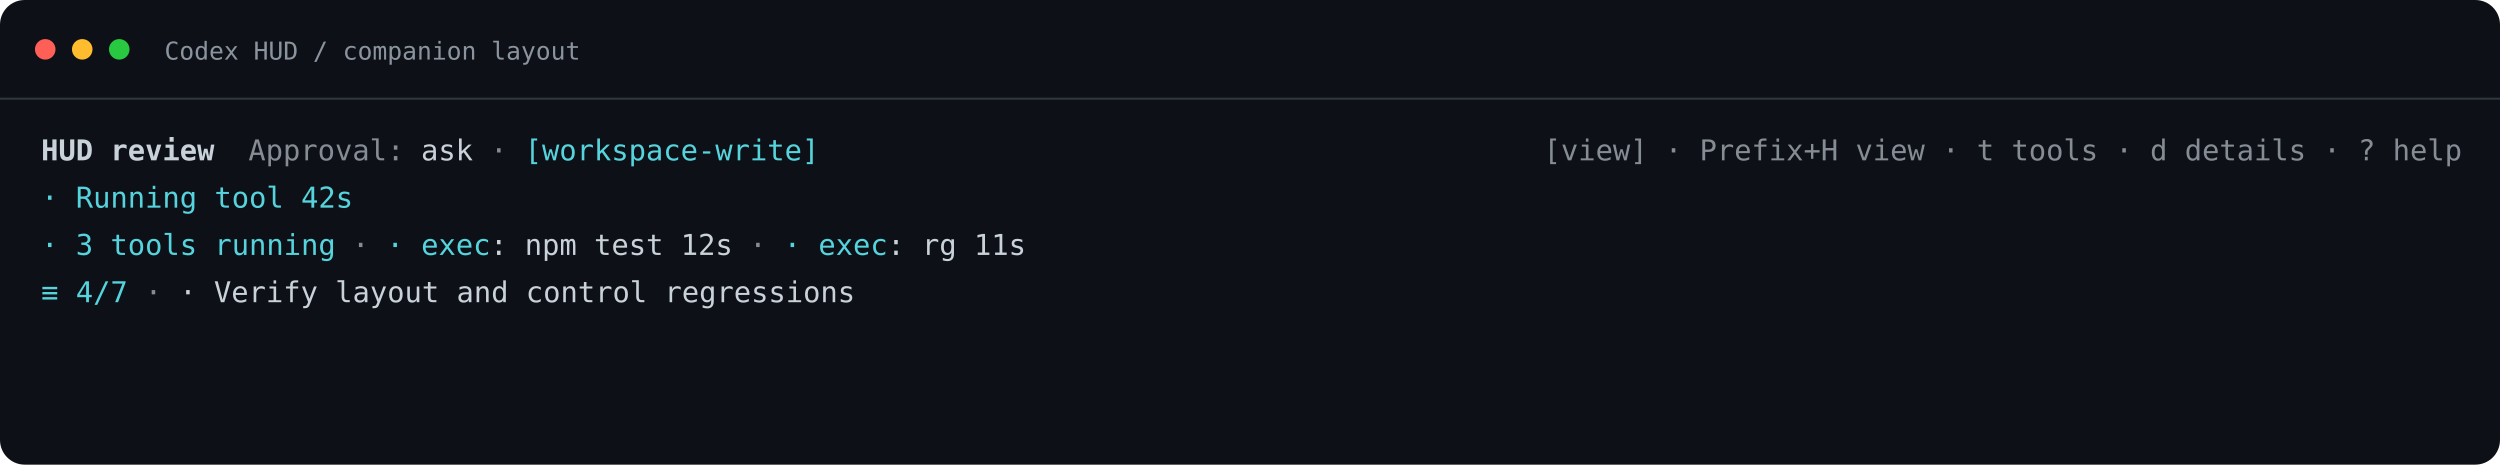
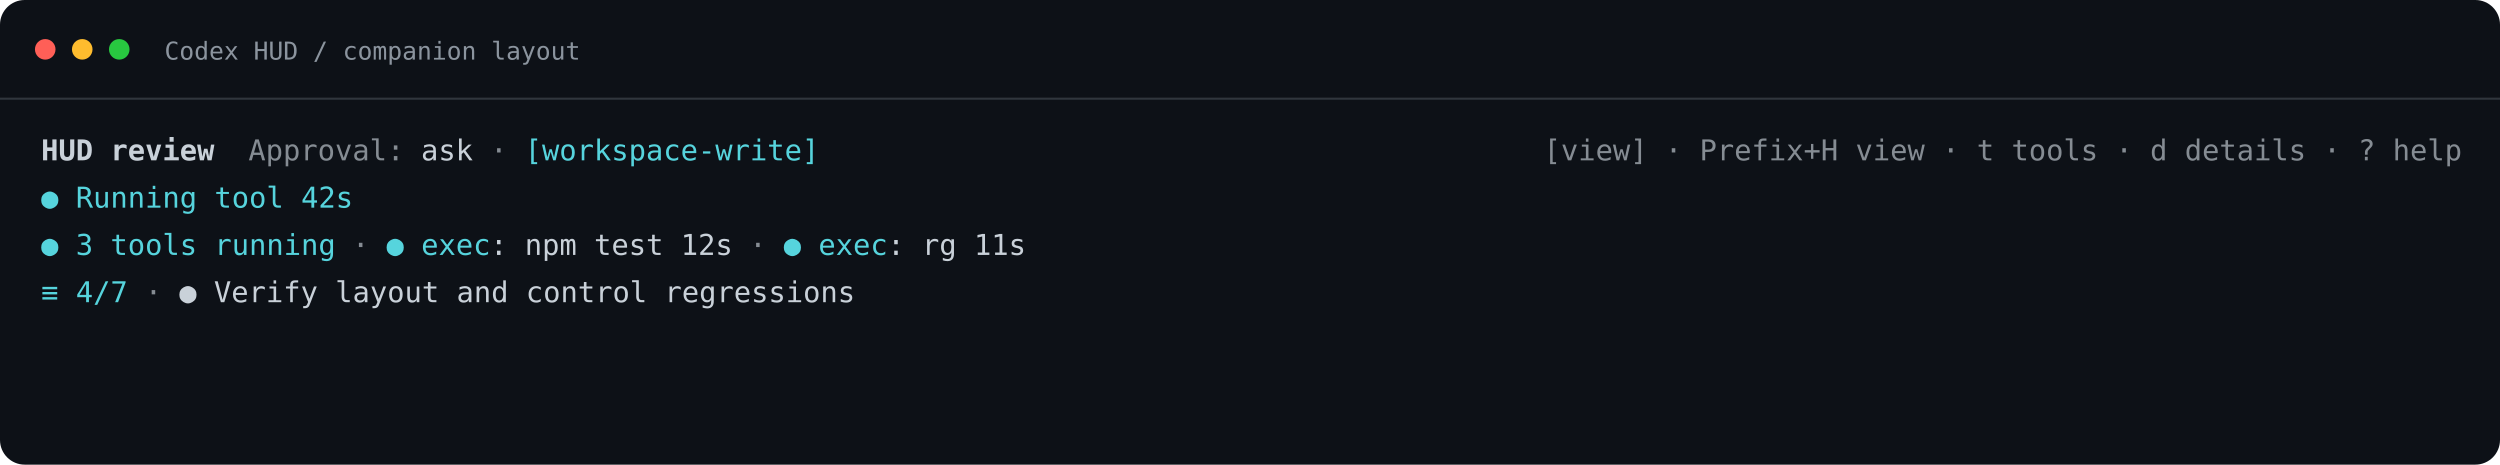
<svg xmlns="http://www.w3.org/2000/svg" width="1216" height="226" viewBox="0 0 1216 226" role="img" aria-label="Codex HUD / companion layout">
  <rect width="1216" height="226" rx="12" fill="#0d1117" />
  <path d="M0 48H1216" stroke="#30363d" />
  <circle cx="22" cy="24" r="5" fill="#ff5f57" />
  <circle cx="40" cy="24" r="5" fill="#febc2e" />
  <circle cx="58" cy="24" r="5" fill="#28c840" />
  <text x="80" y="29" fill="#8b949e" font-family="monospace" font-size="12">Codex HUD / companion layout</text>
  <g font-family="Menlo,DejaVu Sans Mono,monospace" font-size="14" xml:space="preserve">
    <text x="20" y="78" fill="#c9d1d9" opacity="1" font-weight="700" text-decoration="none" textLength="84" lengthAdjust="spacingAndGlyphs">HUD review</text>
    <text x="104" y="78" fill="#c9d1d9" opacity="1" font-weight="400" text-decoration="none" textLength="16.8" lengthAdjust="spacingAndGlyphs">  </text>
    <text x="120.8" y="78" fill="#c9d1d9" opacity="0.64" font-weight="400" text-decoration="none" textLength="84" lengthAdjust="spacingAndGlyphs">Approval: </text>
    <text x="204.8" y="78" fill="#c9d1d9" opacity="1" font-weight="400" text-decoration="none" textLength="25.2" lengthAdjust="spacingAndGlyphs">ask</text>
    <text x="230" y="78" fill="#c9d1d9" opacity="0.64" font-weight="400" text-decoration="none" textLength="25.2" lengthAdjust="spacingAndGlyphs"> · </text>
    <text x="255.2" y="78" fill="#56d4dd" opacity="1" font-weight="400" text-decoration="none" textLength="142.8" lengthAdjust="spacingAndGlyphs">[workspace-write]</text>
    <text x="398" y="78" fill="#c9d1d9" opacity="1" font-weight="400" text-decoration="none" textLength="352.8" lengthAdjust="spacingAndGlyphs">                                          </text>
    <text x="750.8" y="78" fill="#c9d1d9" opacity="0.64" font-weight="400" text-decoration="none" textLength="445.2" lengthAdjust="spacingAndGlyphs">[view] · Prefix+H view · t tools · d details · ? help</text>
-     <text x="20" y="101" fill="#56d4dd" opacity="1" font-weight="400" text-decoration="none" textLength="151.2" lengthAdjust="spacingAndGlyphs">· Running tool 42s</text>
-     <text x="20" y="124" fill="#56d4dd" opacity="1" font-weight="400" text-decoration="none" textLength="142.8" lengthAdjust="spacingAndGlyphs">· 3 tools running</text>
+     <text x="20" y="101" fill="#56d4dd" opacity="1" font-weight="400" text-decoration="none" textLength="151.2" lengthAdjust="spacingAndGlyphs">● Running tool 42s</text>
+     <text x="20" y="124" fill="#56d4dd" opacity="1" font-weight="400" text-decoration="none" textLength="142.8" lengthAdjust="spacingAndGlyphs">● 3 tools running</text>
    <text x="162.8" y="124" fill="#c9d1d9" opacity="0.64" font-weight="400" text-decoration="none" textLength="25.2" lengthAdjust="spacingAndGlyphs"> · </text>
-     <text x="188" y="124" fill="#56d4dd" opacity="1" font-weight="400" text-decoration="none" textLength="50.4" lengthAdjust="spacingAndGlyphs">· exec</text>
+     <text x="188" y="124" fill="#56d4dd" opacity="1" font-weight="400" text-decoration="none" textLength="50.4" lengthAdjust="spacingAndGlyphs">● exec</text>
    <text x="238.4" y="124" fill="#c9d1d9" opacity="1" font-weight="400" text-decoration="none" textLength="117.6" lengthAdjust="spacingAndGlyphs">: npm test 12s</text>
    <text x="356" y="124" fill="#c9d1d9" opacity="0.64" font-weight="400" text-decoration="none" textLength="25.2" lengthAdjust="spacingAndGlyphs"> · </text>
-     <text x="381.2" y="124" fill="#56d4dd" opacity="1" font-weight="400" text-decoration="none" textLength="50.4" lengthAdjust="spacingAndGlyphs">· exec</text>
+     <text x="381.2" y="124" fill="#56d4dd" opacity="1" font-weight="400" text-decoration="none" textLength="50.4" lengthAdjust="spacingAndGlyphs">● exec</text>
    <text x="431.6" y="124" fill="#c9d1d9" opacity="1" font-weight="400" text-decoration="none" textLength="67.2" lengthAdjust="spacingAndGlyphs">: rg 11s</text>
    <text x="20" y="147" fill="#56d4dd" opacity="1" font-weight="400" text-decoration="none" textLength="42" lengthAdjust="spacingAndGlyphs">≡ 4/7</text>
    <text x="62" y="147" fill="#c9d1d9" opacity="0.64" font-weight="400" text-decoration="none" textLength="25.2" lengthAdjust="spacingAndGlyphs"> · </text>
-     <text x="87.2" y="147" fill="#c9d1d9" opacity="1" font-weight="400" text-decoration="none" textLength="327.6" lengthAdjust="spacingAndGlyphs">· Verify layout and control regressions</text>
+     <text x="87.2" y="147" fill="#c9d1d9" opacity="1" font-weight="400" text-decoration="none" textLength="327.6" lengthAdjust="spacingAndGlyphs">● Verify layout and control regressions</text>
  </g>
</svg>
